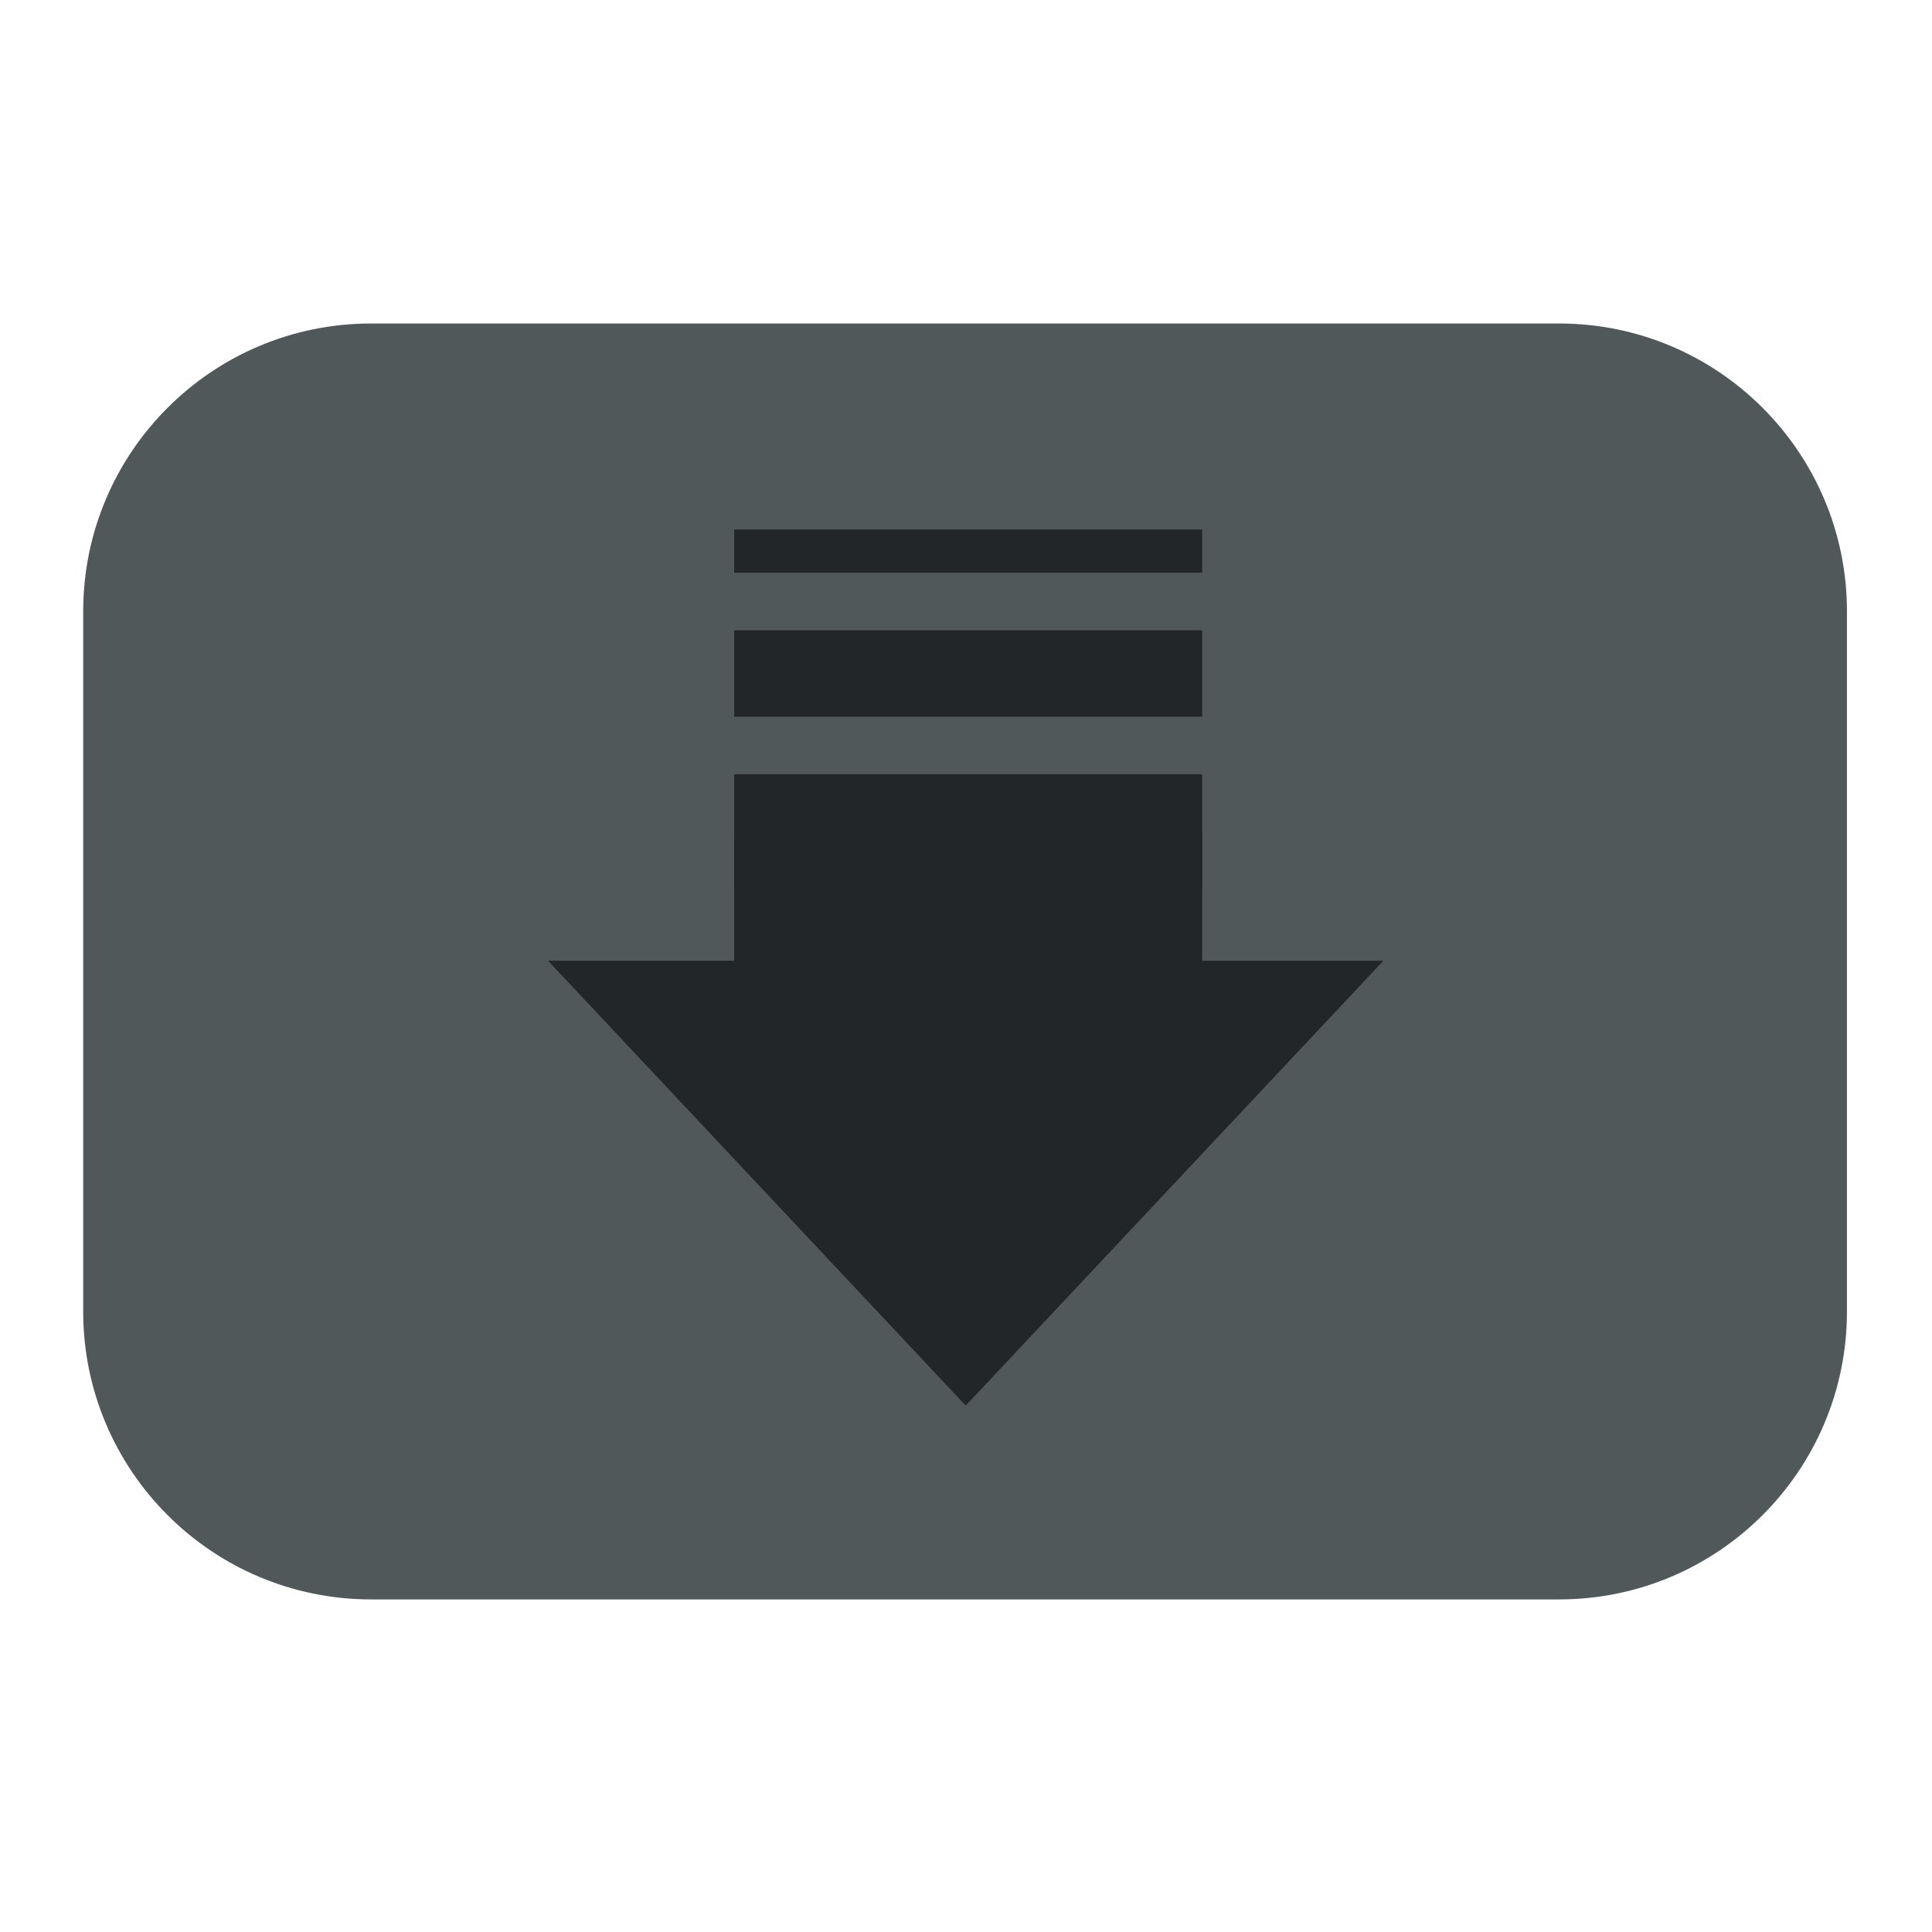
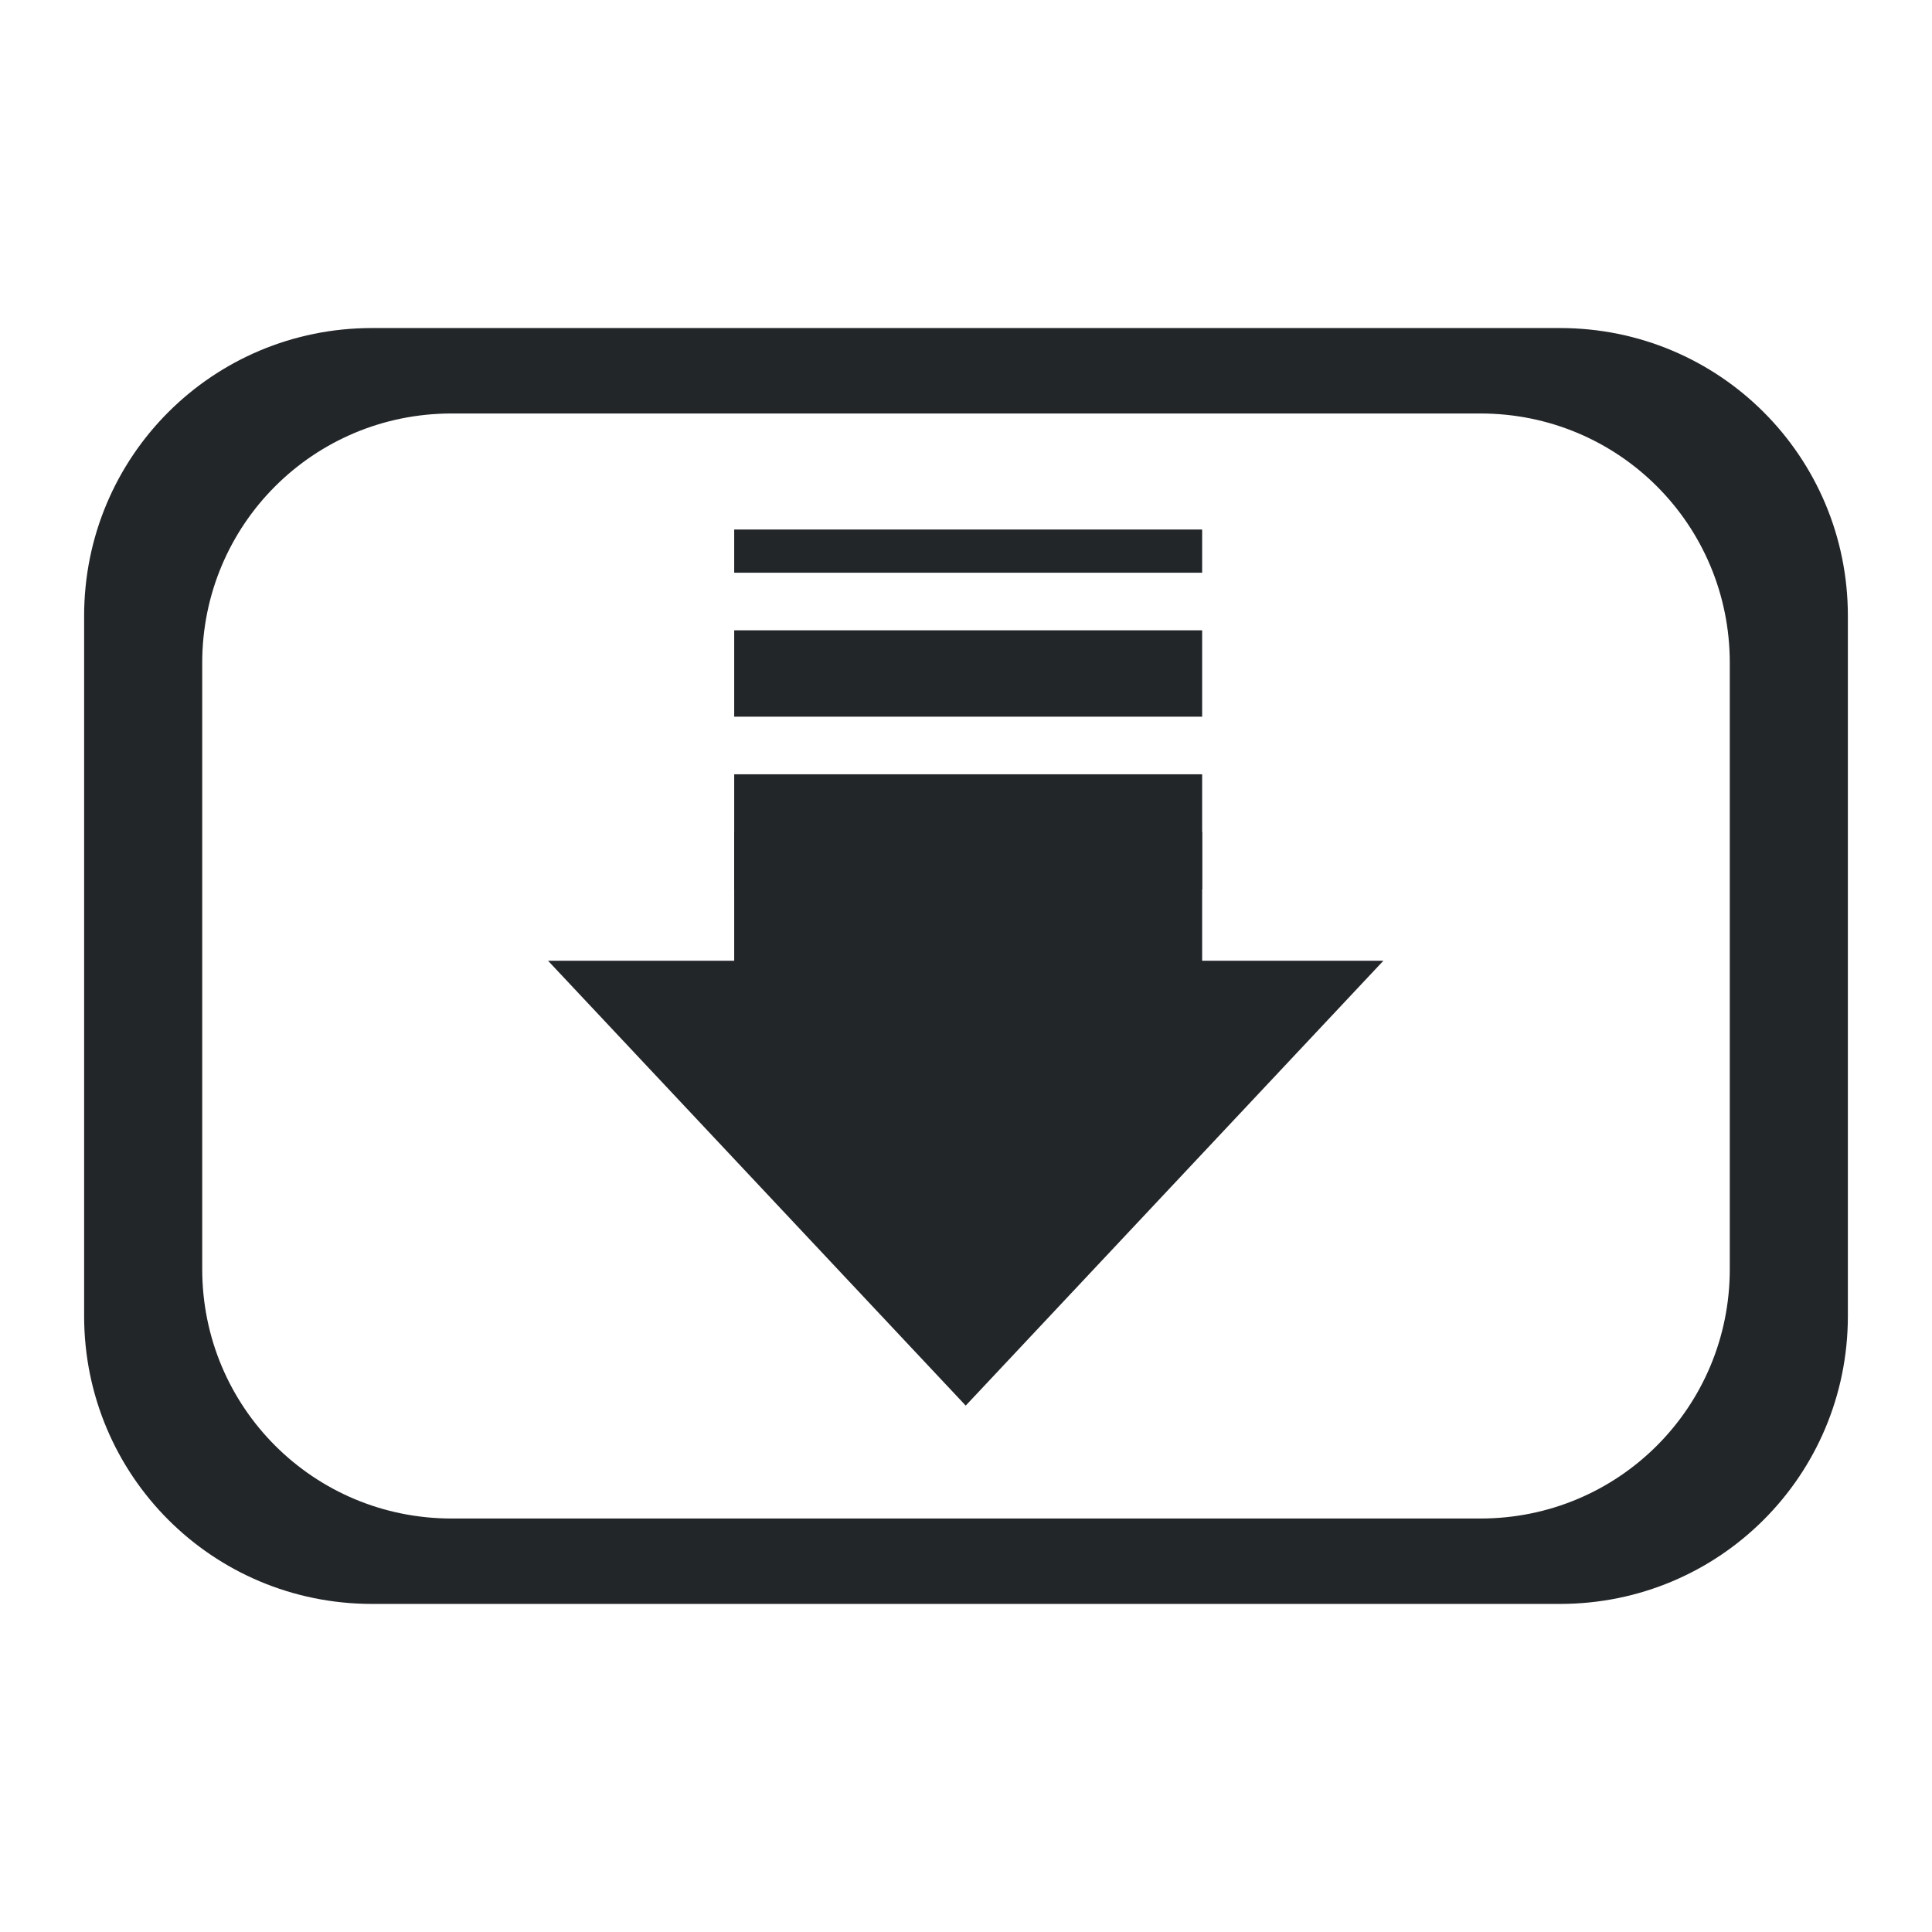
<svg xmlns="http://www.w3.org/2000/svg" xmlns:ns1="http://www.openswatchbook.org/uri/2009/osb" xmlns:xlink="http://www.w3.org/1999/xlink" width="48" height="48" viewBox="0 0 48 48" version="1.1" id="SVGRoot" style="enable-background:new">
  <defs id="defs4485">
    <linearGradient id="linearGradient954">
      <stop style="stop-color:#d3d7cf;stop-opacity:0" offset="0" id="stop950" />
      <stop style="stop-color:#d3d7cf;stop-opacity:0;" offset="1" id="stop952" />
    </linearGradient>
    <linearGradient id="linearGradient881">
      <stop style="stop-color:#cc0000;stop-opacity:0.99" offset="0" id="stop877" />
      <stop style="stop-color:#cc0000;stop-opacity:0;" offset="1" id="stop879" />
    </linearGradient>
    <linearGradient id="linearGradient855">
      <stop style="stop-color:#ef2929;stop-opacity:1;" offset="0" id="stop851" />
      <stop style="stop-color:#ef2929;stop-opacity:0;" offset="1" id="stop853" />
    </linearGradient>
    <pattern id="Strips1_1" patternTransform="translate(0,0) scale(10,10)" height="1" width="2" patternUnits="userSpaceOnUse">
      <rect id="rect5447" height="2" width="1" y="-0.5" x="0" style="fill:black;stroke:none" />
    </pattern>
    <linearGradient id="linearGradient4727" ns1:paint="solid">
      <stop style="stop-color:#ce5c00;stop-opacity:1;" offset="0" id="stop4725" />
    </linearGradient>
    <pattern patternUnits="userSpaceOnUse" width="55" height="90" patternTransform="translate(-60,50.5)" id="pattern6214">
      <g style="fill:url(#Strips1_1);fill-opacity:1" transform="translate(-15,-28.5)" id="g4691">
        <rect style="opacity:0.815;fill:url(#Strips1_1);fill-opacity:1;stroke:none;stroke-width:4.527;stroke-linecap:round;stroke-linejoin:bevel;stroke-miterlimit:17.6;stroke-dasharray:none;stroke-dashoffset:0;stroke-opacity:1;paint-order:stroke fill markers" id="rect4683" width="30" height="30" x="40" y="59" ry="7.9" />
        <path style="opacity:0.815;fill:url(#Strips1_1);fill-opacity:1;stroke:none;stroke-width:8.601;stroke-linecap:round;stroke-linejoin:bevel;stroke-miterlimit:17.6;stroke-dasharray:none;stroke-dashoffset:0;stroke-opacity:1;paint-order:stroke fill markers" d="m 15,28.5 v 90 l 45,-45 z" id="path4687" />
      </g>
    </pattern>
    <linearGradient xlink:href="#linearGradient855" id="linearGradient857" x1="5" y1="172.809" x2="5" y2="86" gradientUnits="userSpaceOnUse" />
    <linearGradient xlink:href="#linearGradient881" id="linearGradient883" x1="255" y1="196" x2="255" y2="91" gradientUnits="userSpaceOnUse" gradientTransform="matrix(0.1788582,0,0,0.1788582,1.095371,209.3511)" />
-     <linearGradient xlink:href="#linearGradient954" id="linearGradient956" x1="125" y1="1" x2="125" y2="236" gradientUnits="userSpaceOnUse" gradientTransform="matrix(0.1788582,0,0,0.1788582,1.095371,209.3511)" />
+     <linearGradient xlink:href="#linearGradient954" id="linearGradient956" x1="125" y1="1" x2="125" y2="236" gradientUnits="userSpaceOnUse" gradientTransform="matrix(0.1788582,0,0,0.1788582,1.118809,209.4644)" />
  </defs>
  <g id="layer3" style="display:inline" transform="translate(0,-208)" />
  <g style="display:inline" id="g4738" transform="translate(0,-208)" />
  <g id="layer1" style="display:inline;opacity:1" transform="translate(0,-208)">
-     <rect style="opacity:1;fill:#50585a;fill-opacity:1;stroke:url(#linearGradient956);stroke-width:0.25;stroke-linecap:square;stroke-linejoin:miter;stroke-miterlimit:4;stroke-dasharray:none;stroke-dashoffset:0;stroke-opacity:1;paint-order:normal" id="rect848" width="43.82" height="31.7" x="2.067" y="216.037" rx="7.154" ry="7.154" />
+     <path id="rect848" style="opacity:1;fill:#232629;fill-opacity:1;stroke:url(#linearGradient956);stroke-width:0.25;stroke-linecap:square;stroke-linejoin:miter;stroke-miterlimit:4;stroke-dasharray:none;stroke-dashoffset:0;stroke-opacity:1;paint-order:normal" d="m 9.244,216.15 c -3.963,0 -7.154,3.191 -7.154,7.154 v 17.391 c 0,3.963 3.191,7.154 7.154,7.154 H 38.756 c 3.963,0 7.154,-3.191 7.154,-7.154 v -17.391 c 0,-3.963 -3.191,-7.154 -7.154,-7.154 z m 1.977,2.123 H 36.781 c 3.433,0 6.195,2.762 6.195,6.195 v 15.062 c 0,3.433 -2.762,6.197 -6.195,6.197 H 11.221 c -3.433,0 -6.197,-2.764 -6.197,-6.197 v -15.062 c 0,-3.433 2.764,-6.195 6.197,-6.195 z" />
    <path style="opacity:1;fill:#232629;fill-opacity:1;stroke:none;stroke-width:0.093;stroke-linecap:square;stroke-linejoin:miter;stroke-miterlimit:4;stroke-dasharray:none;stroke-dashoffset:0;stroke-opacity:1;paint-order:normal" id="path852" d="M -80.369,188.5 -104.184,147.25 -128,106 l 47.631,0 47.631,0 -23.816,41.25 z" transform="matrix(0.2178727,0,0,0.1339729,41.50314,217.6678)" />
    <rect ry="7.154" rx="7.154" y="222.05" x="1.99" height="25.687" width="43.82" id="rect859" style="opacity:0;fill:url(#linearGradient883);fill-opacity:1;stroke:none;stroke-width:0.018;stroke-linecap:square;stroke-linejoin:miter;stroke-miterlimit:4;stroke-dasharray:none;stroke-dashoffset:0;stroke-opacity:1;paint-order:normal" />
    <rect style="opacity:1;fill:#232629;fill-opacity:1;stroke:none;stroke-width:0.113;stroke-linecap:square;stroke-linejoin:miter;stroke-miterlimit:4;stroke-dasharray:none;stroke-dashoffset:0;stroke-opacity:1;paint-order:normal" id="rect871" width="11.626" height="1.073" x="18.241" y="221.156" />
    <rect y="223.66" x="18.241" height="2.146" width="11.626" id="rect873" style="opacity:1;fill:#232629;fill-opacity:1;stroke:none;stroke-width:0.16;stroke-linecap:square;stroke-linejoin:miter;stroke-miterlimit:4;stroke-dasharray:none;stroke-dashoffset:0;stroke-opacity:1;paint-order:normal" />
    <rect style="opacity:1;fill:#232629;fill-opacity:1;stroke:none;stroke-width:0.185;stroke-linecap:square;stroke-linejoin:miter;stroke-miterlimit:4;stroke-dasharray:none;stroke-dashoffset:0;stroke-opacity:1;paint-order:normal" id="rect875" width="11.626" height="2.862" x="18.241" y="227.237" />
    <rect y="228.668" x="18.241" height="4.293" width="11.626" id="rect877" style="opacity:1;fill:#232629;fill-opacity:1;stroke:none;stroke-width:0.227;stroke-linecap:square;stroke-linejoin:miter;stroke-miterlimit:4;stroke-dasharray:none;stroke-dashoffset:0;stroke-opacity:1;paint-order:normal" />
  </g>
  <g id="layer2" style="display:inline" transform="translate(0,-208)" />
  <g id="layer4" style="display:inline" transform="translate(0,-208)" />
  <g id="layer5" style="display:none" transform="translate(0,-208)">
    <path style="color:#000000;font-style:normal;font-variant:normal;font-weight:normal;font-stretch:normal;font-size:medium;line-height:normal;font-family:sans-serif;font-variant-ligatures:normal;font-variant-position:normal;font-variant-caps:normal;font-variant-numeric:normal;font-variant-alternates:normal;font-feature-settings:normal;text-indent:0;text-align:start;text-decoration:none;text-decoration-line:none;text-decoration-style:solid;text-decoration-color:#000000;letter-spacing:normal;word-spacing:normal;text-transform:none;writing-mode:lr-tb;direction:ltr;text-orientation:mixed;dominant-baseline:auto;baseline-shift:baseline;text-anchor:start;white-space:normal;shape-padding:0;clip-rule:nonzero;display:inline;overflow:visible;visibility:visible;opacity:1;isolation:auto;mix-blend-mode:normal;color-interpolation:sRGB;color-interpolation-filters:linearRGB;solid-color:#000000;solid-opacity:1;vector-effect:none;fill:#73d216;fill-opacity:1;fill-rule:nonzero;stroke:#4e9a06;stroke-width:6.262;stroke-linecap:round;stroke-linejoin:round;stroke-miterlimit:4;stroke-dasharray:none;stroke-dashoffset:0;stroke-opacity:1;color-rendering:auto;image-rendering:auto;shape-rendering:auto;text-rendering:auto;enable-background:accumulate" d="M 46.218,49.049 V 50 H 94 L 47.113,96.887 v 58.416 L 152.416,50 h 50.994 L 51.221,206.945 h 53.636 l 99.202,-99.202 v 55.726 l -43.476,43.476 h 44.68 l -1.692,-0.951 h -40.691 l 42.131,-42.131 V 105.447 L 104.463,205.994 H 53.469 L 205.658,49.049 H 152.022 L 48.065,153.007 V 97.281 L 96.296,49.049 Z" id="path4593" />
  </g>
</svg>
